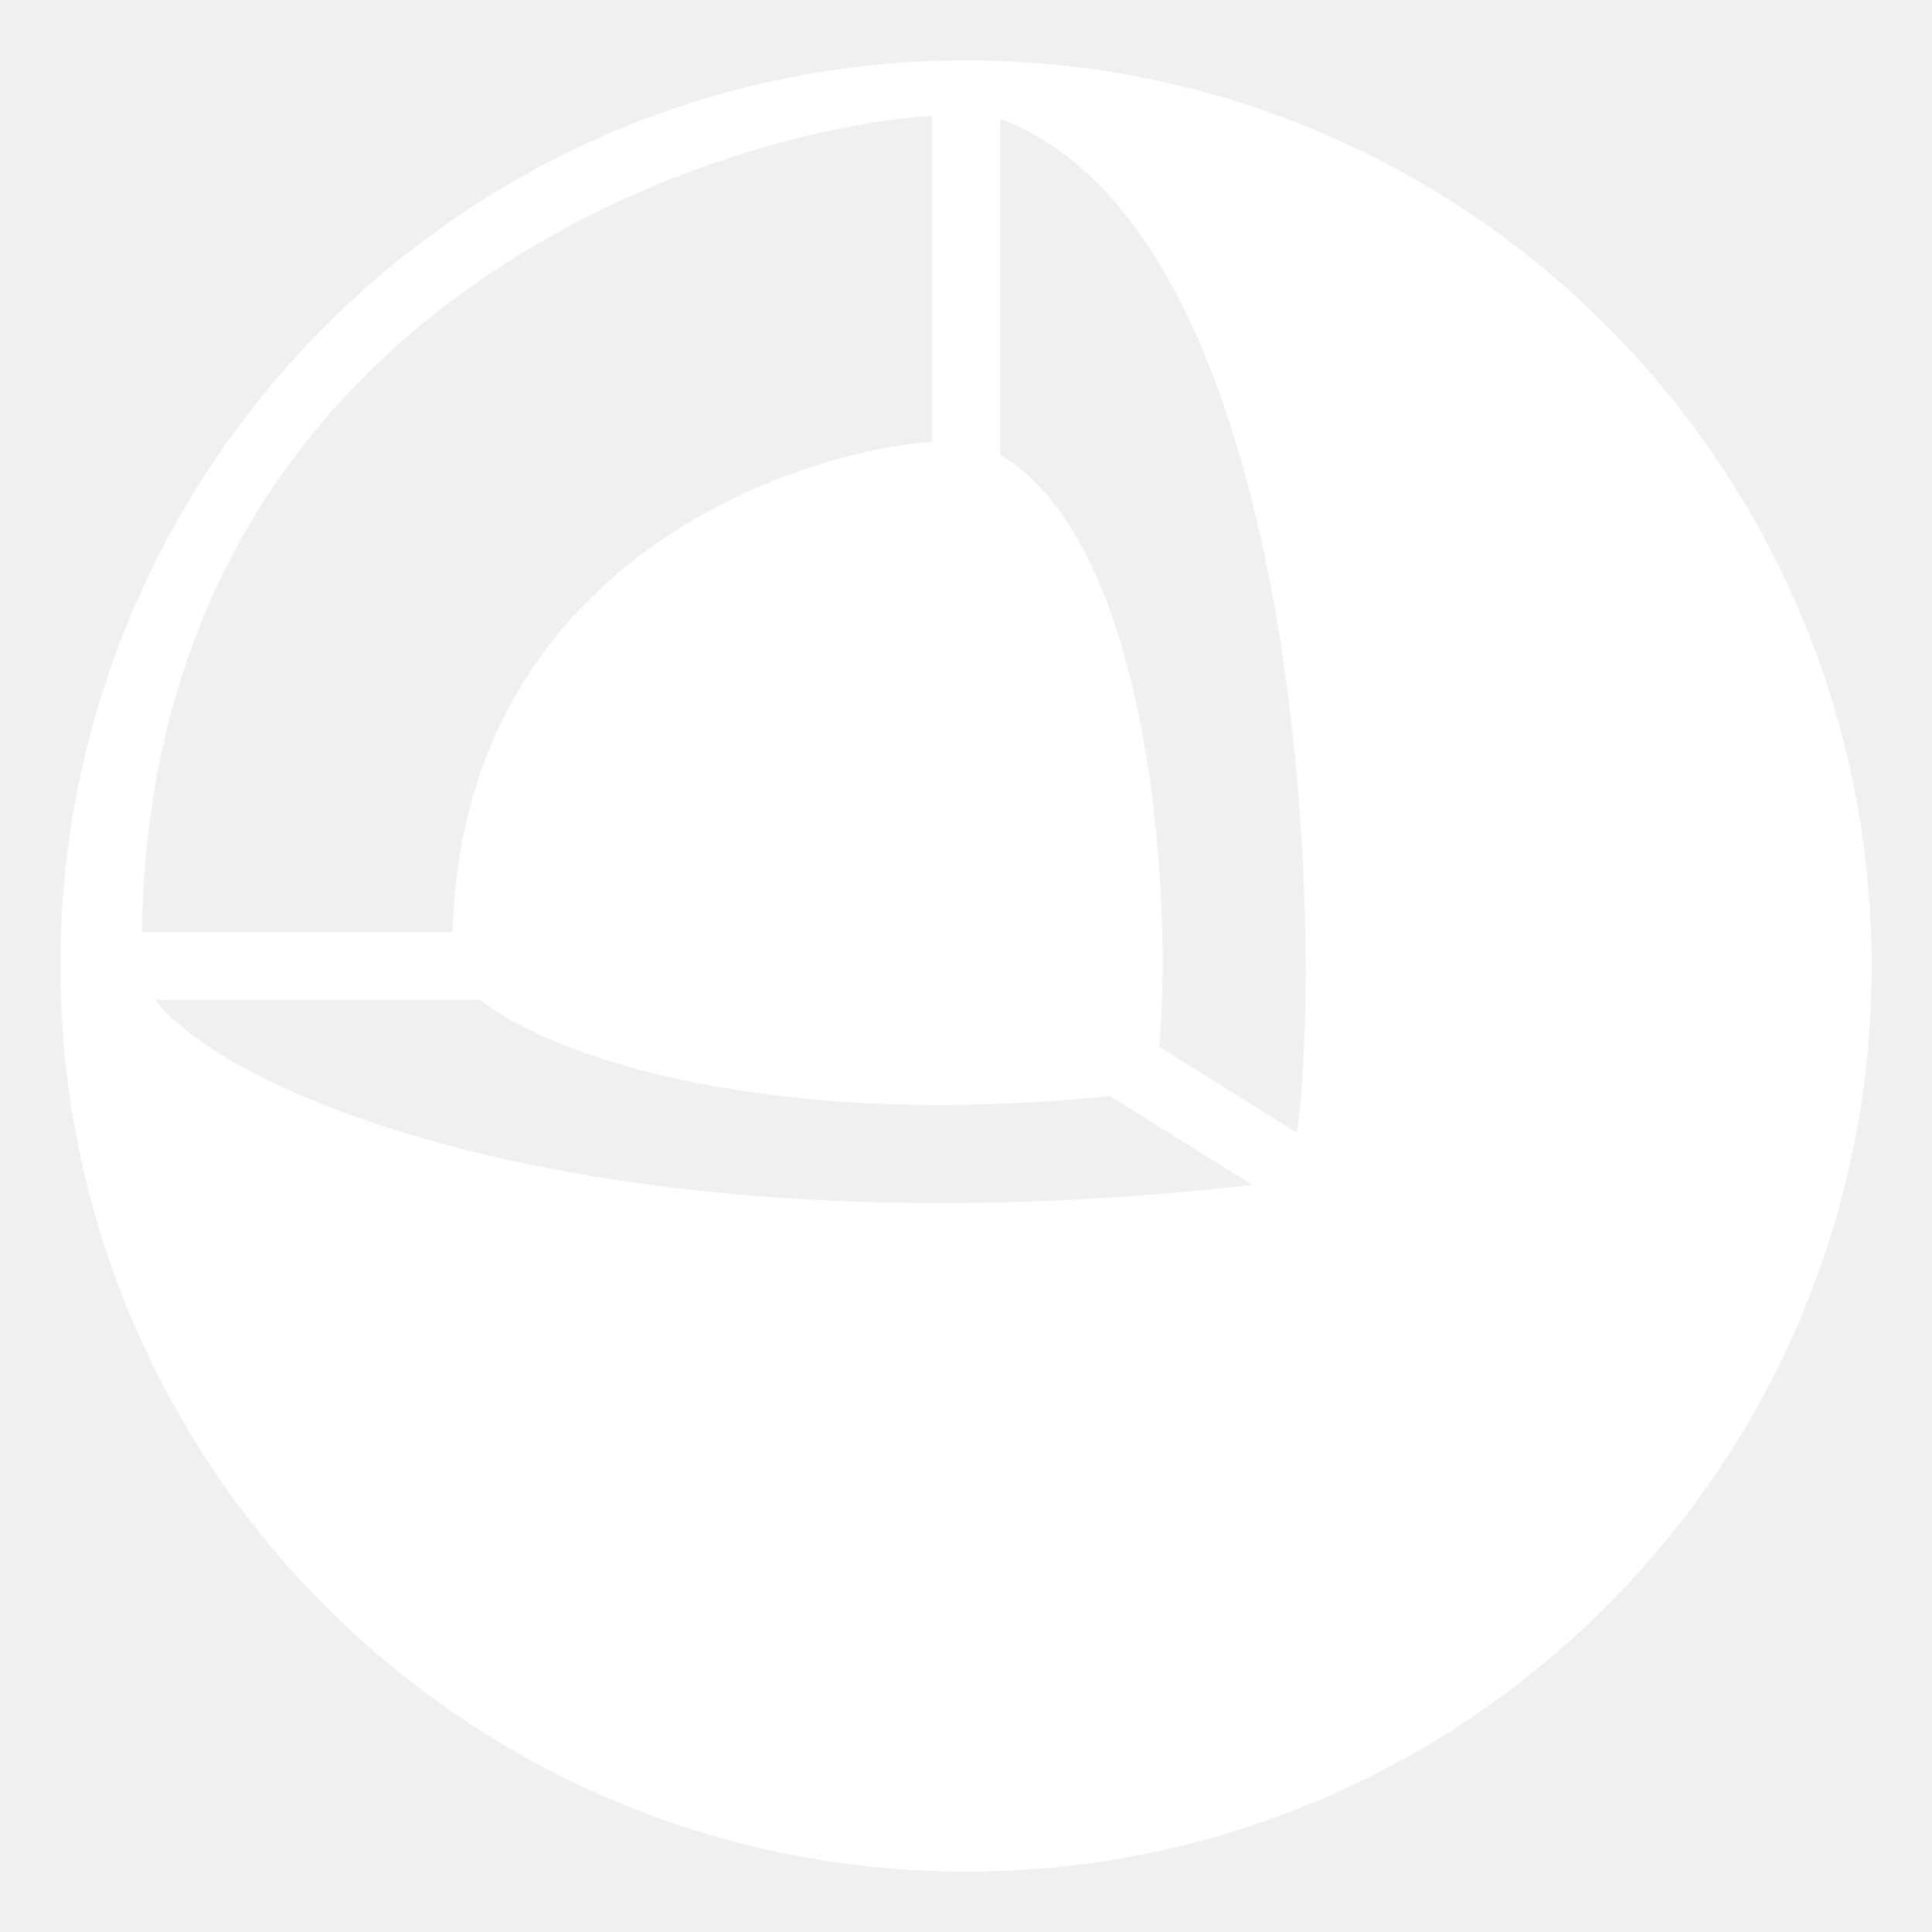
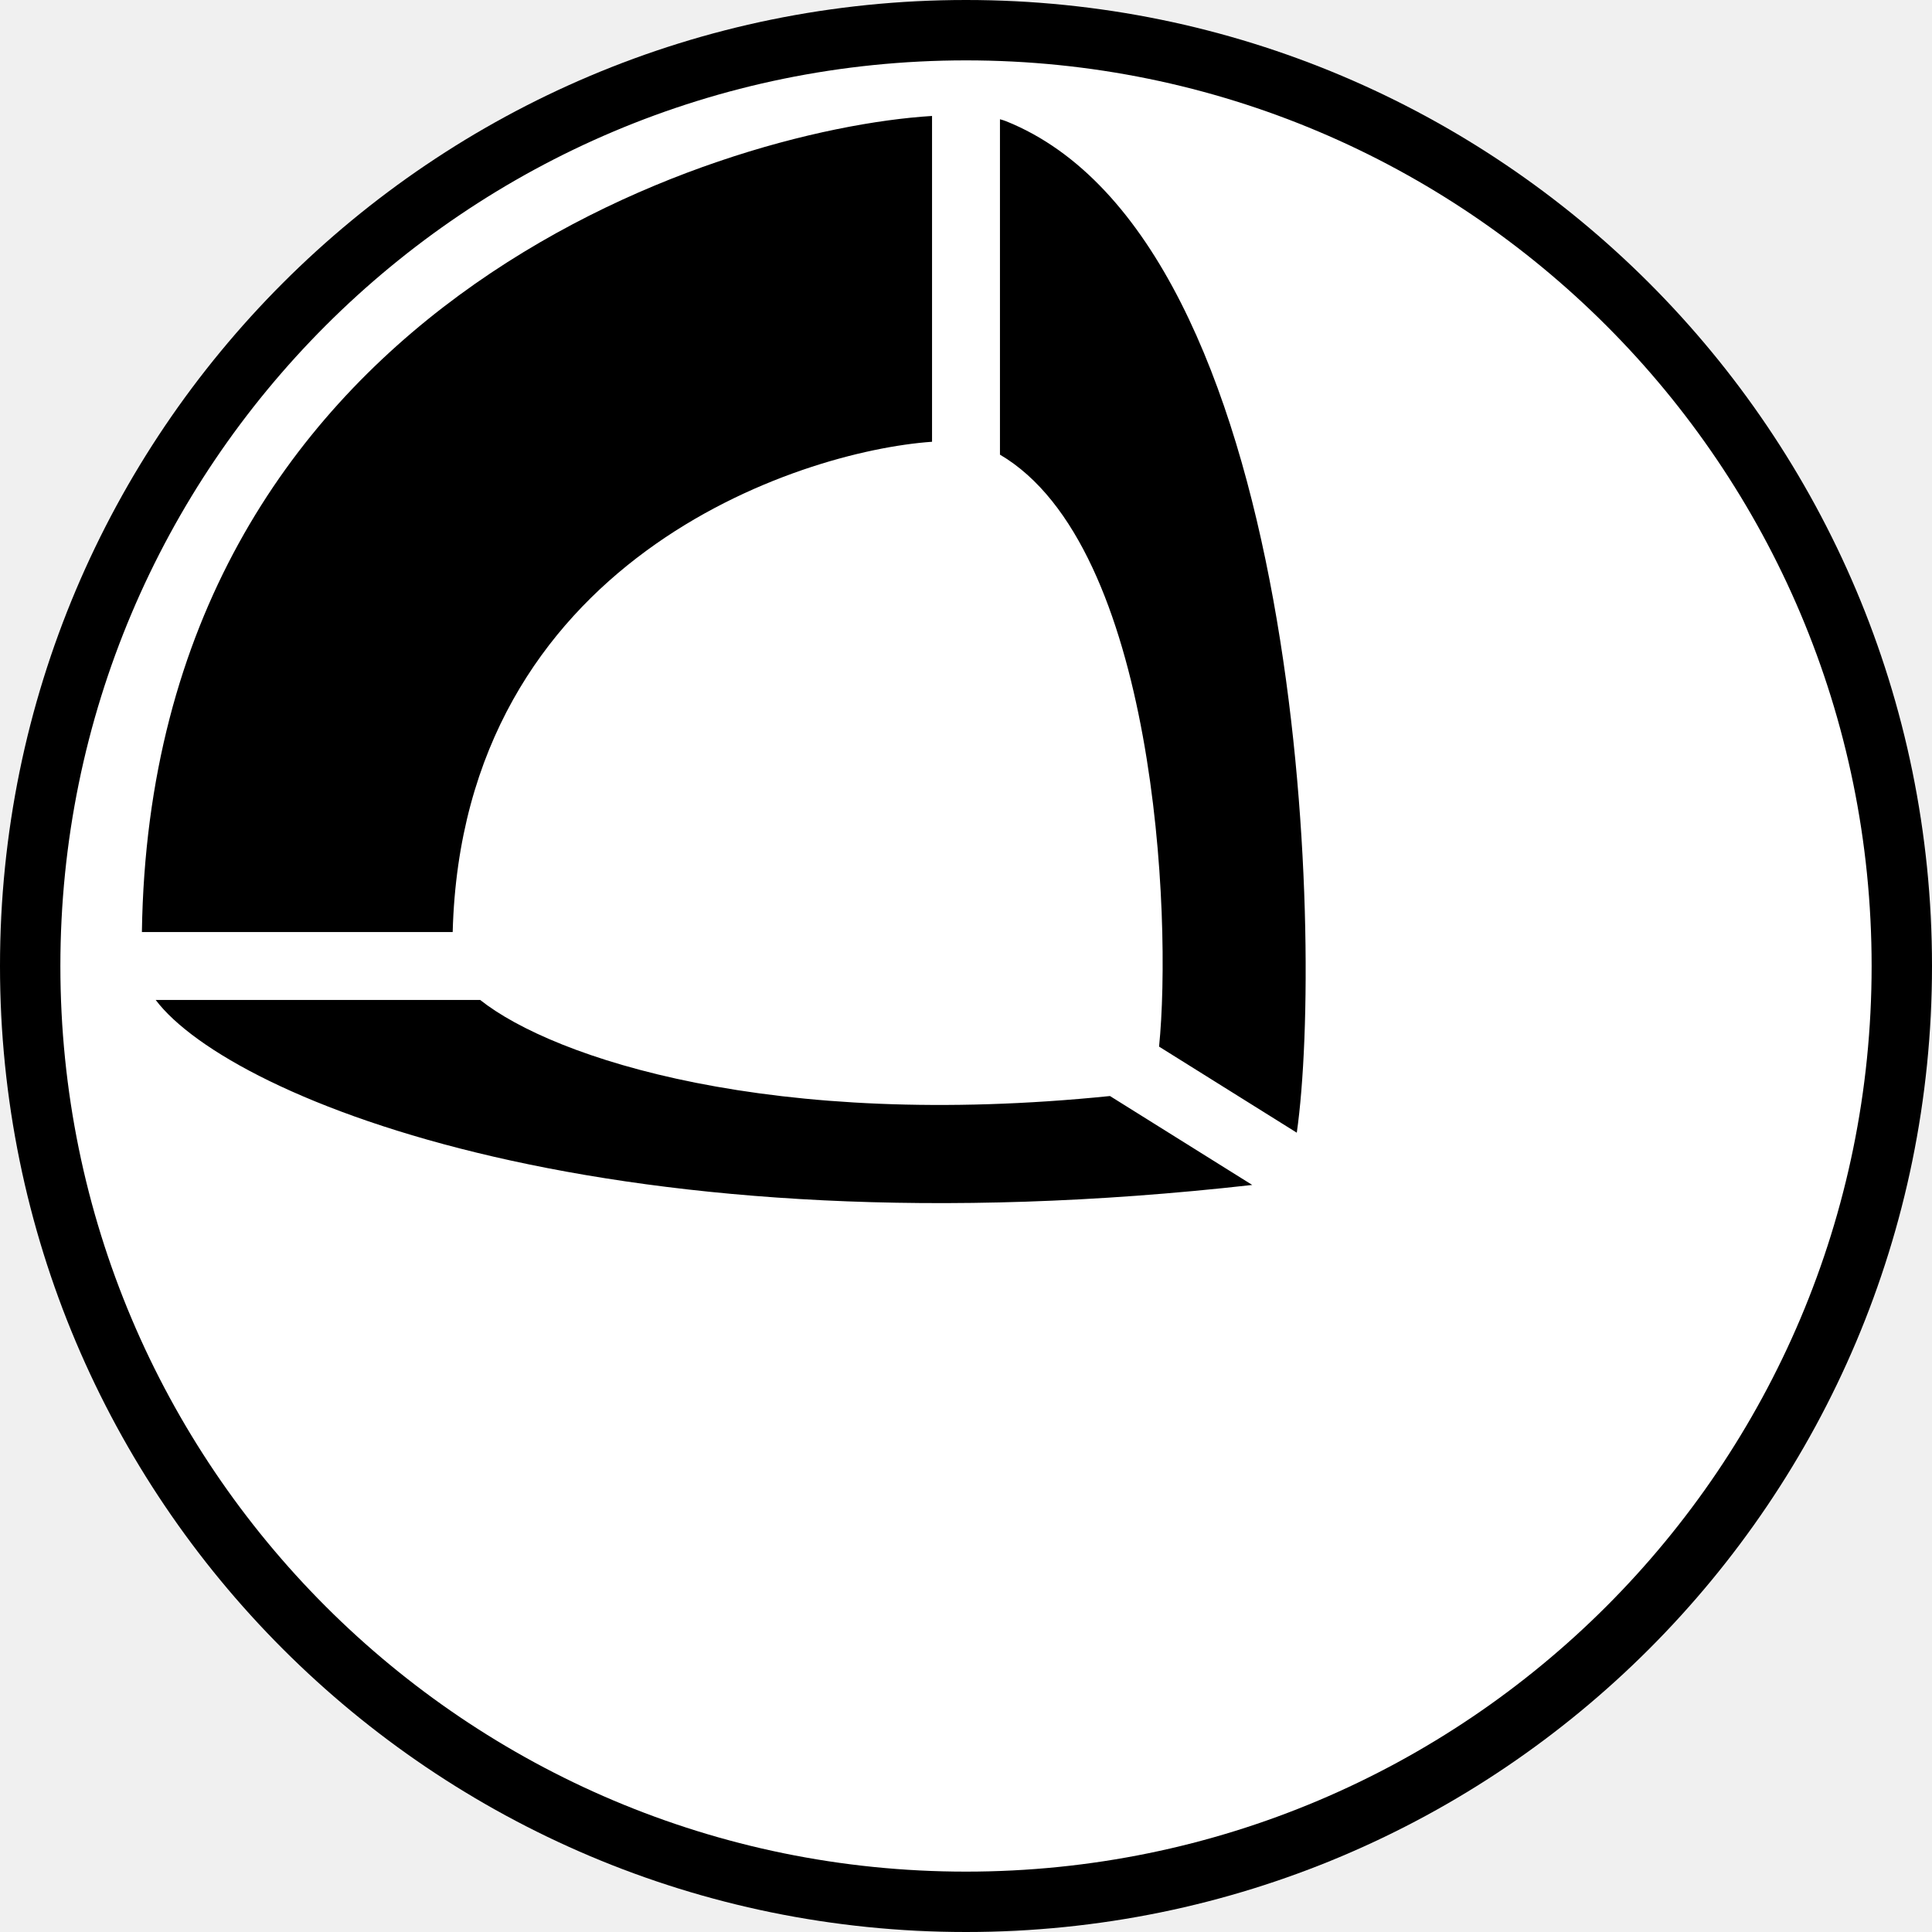
<svg xmlns="http://www.w3.org/2000/svg" viewBox="0 0 512 512">
-   <path d="M0 0h512v512H0z" fill="transparent" stroke="#fff" stroke-width="0" />
+   <circle cx="256" cy="256" r="256" fill="#000" stroke="#fff" stroke-width="0" />
  <path fill="#fff" d="M256 16A240 240 0 0 0 16 256a240 240 0 0 0 240 240 240 240 0 0 0 240-240A240 240 0 0 0 256 16zm-9 14.73v86.342c-35.304 2.47-124.423 31.35-127.033 129.928H37.605C39.993 81.83 189.513 34.292 247 30.73zm18 .874c.596.158 1.148.33 1.62.52 78.82 31.677 84.33 217.118 77.042 268.052l-36.498-22.813c3.486-34.36-.902-132.647-42.164-156.877V31.604zM41.258 265h85.996c19.485 15.47 77.33 34.583 166.902 25.46l37.7 23.563C163.39 333.03 61.252 291.425 41.26 265z" />
</svg>
